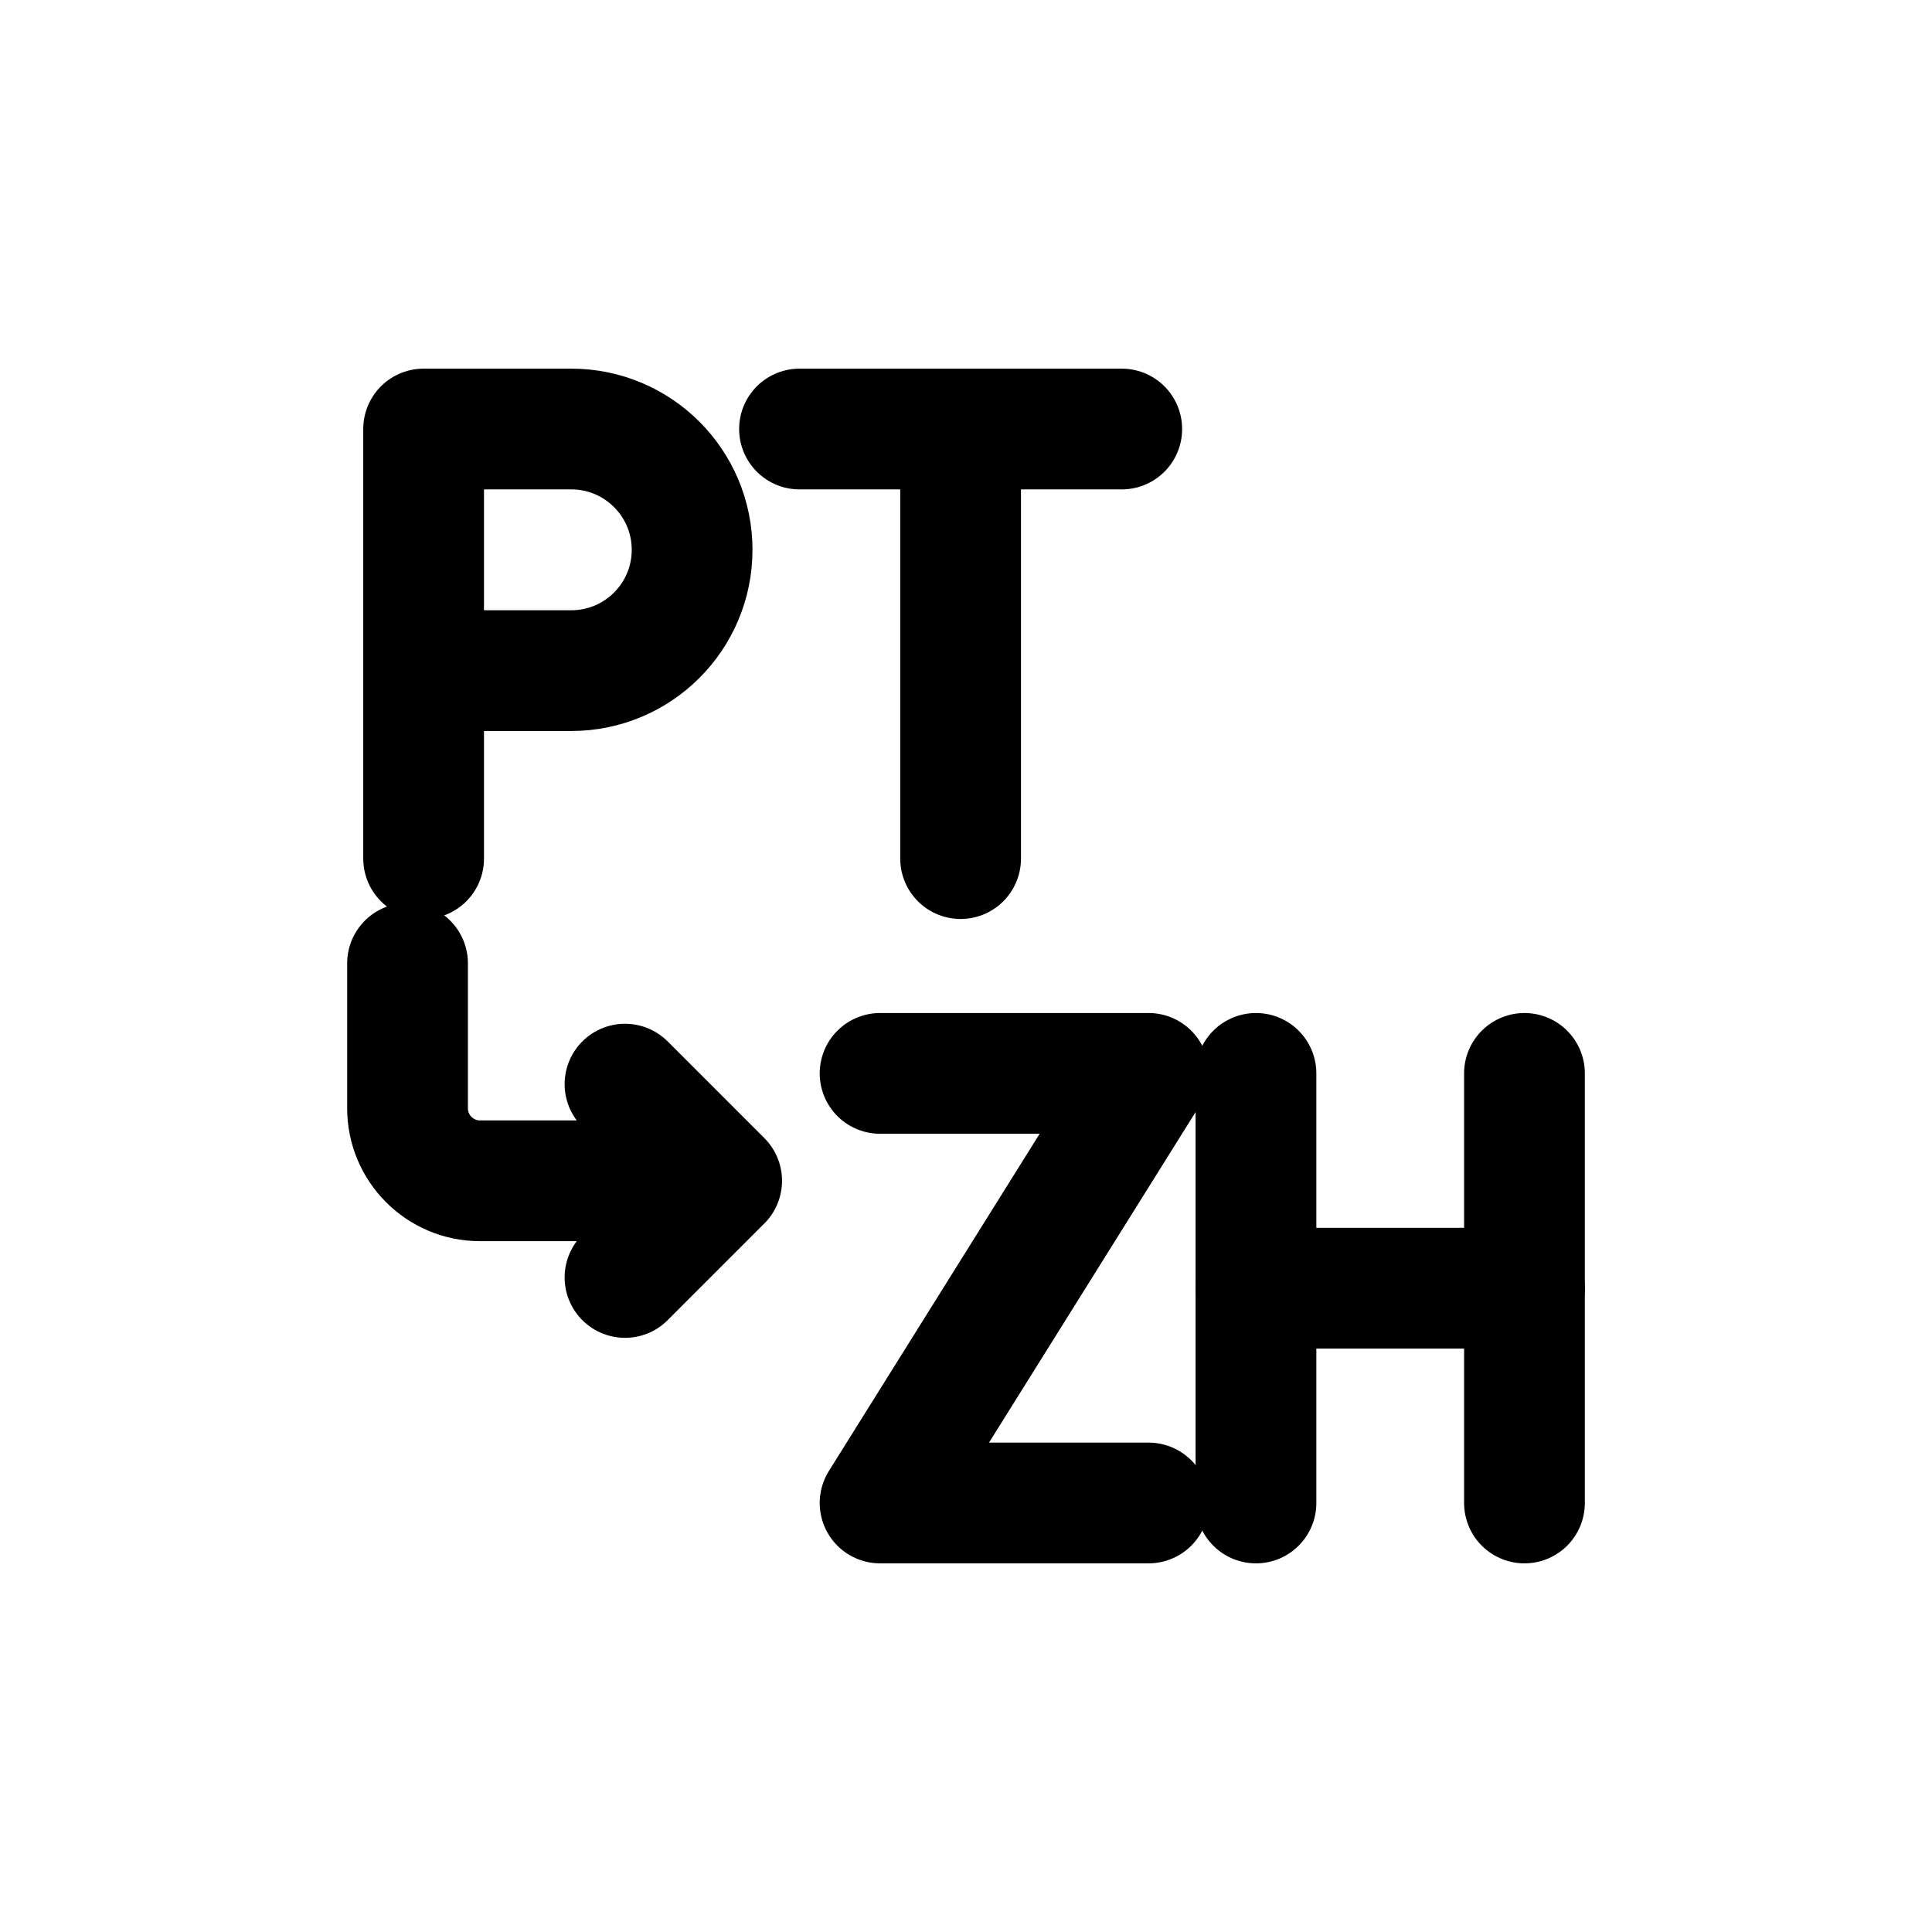
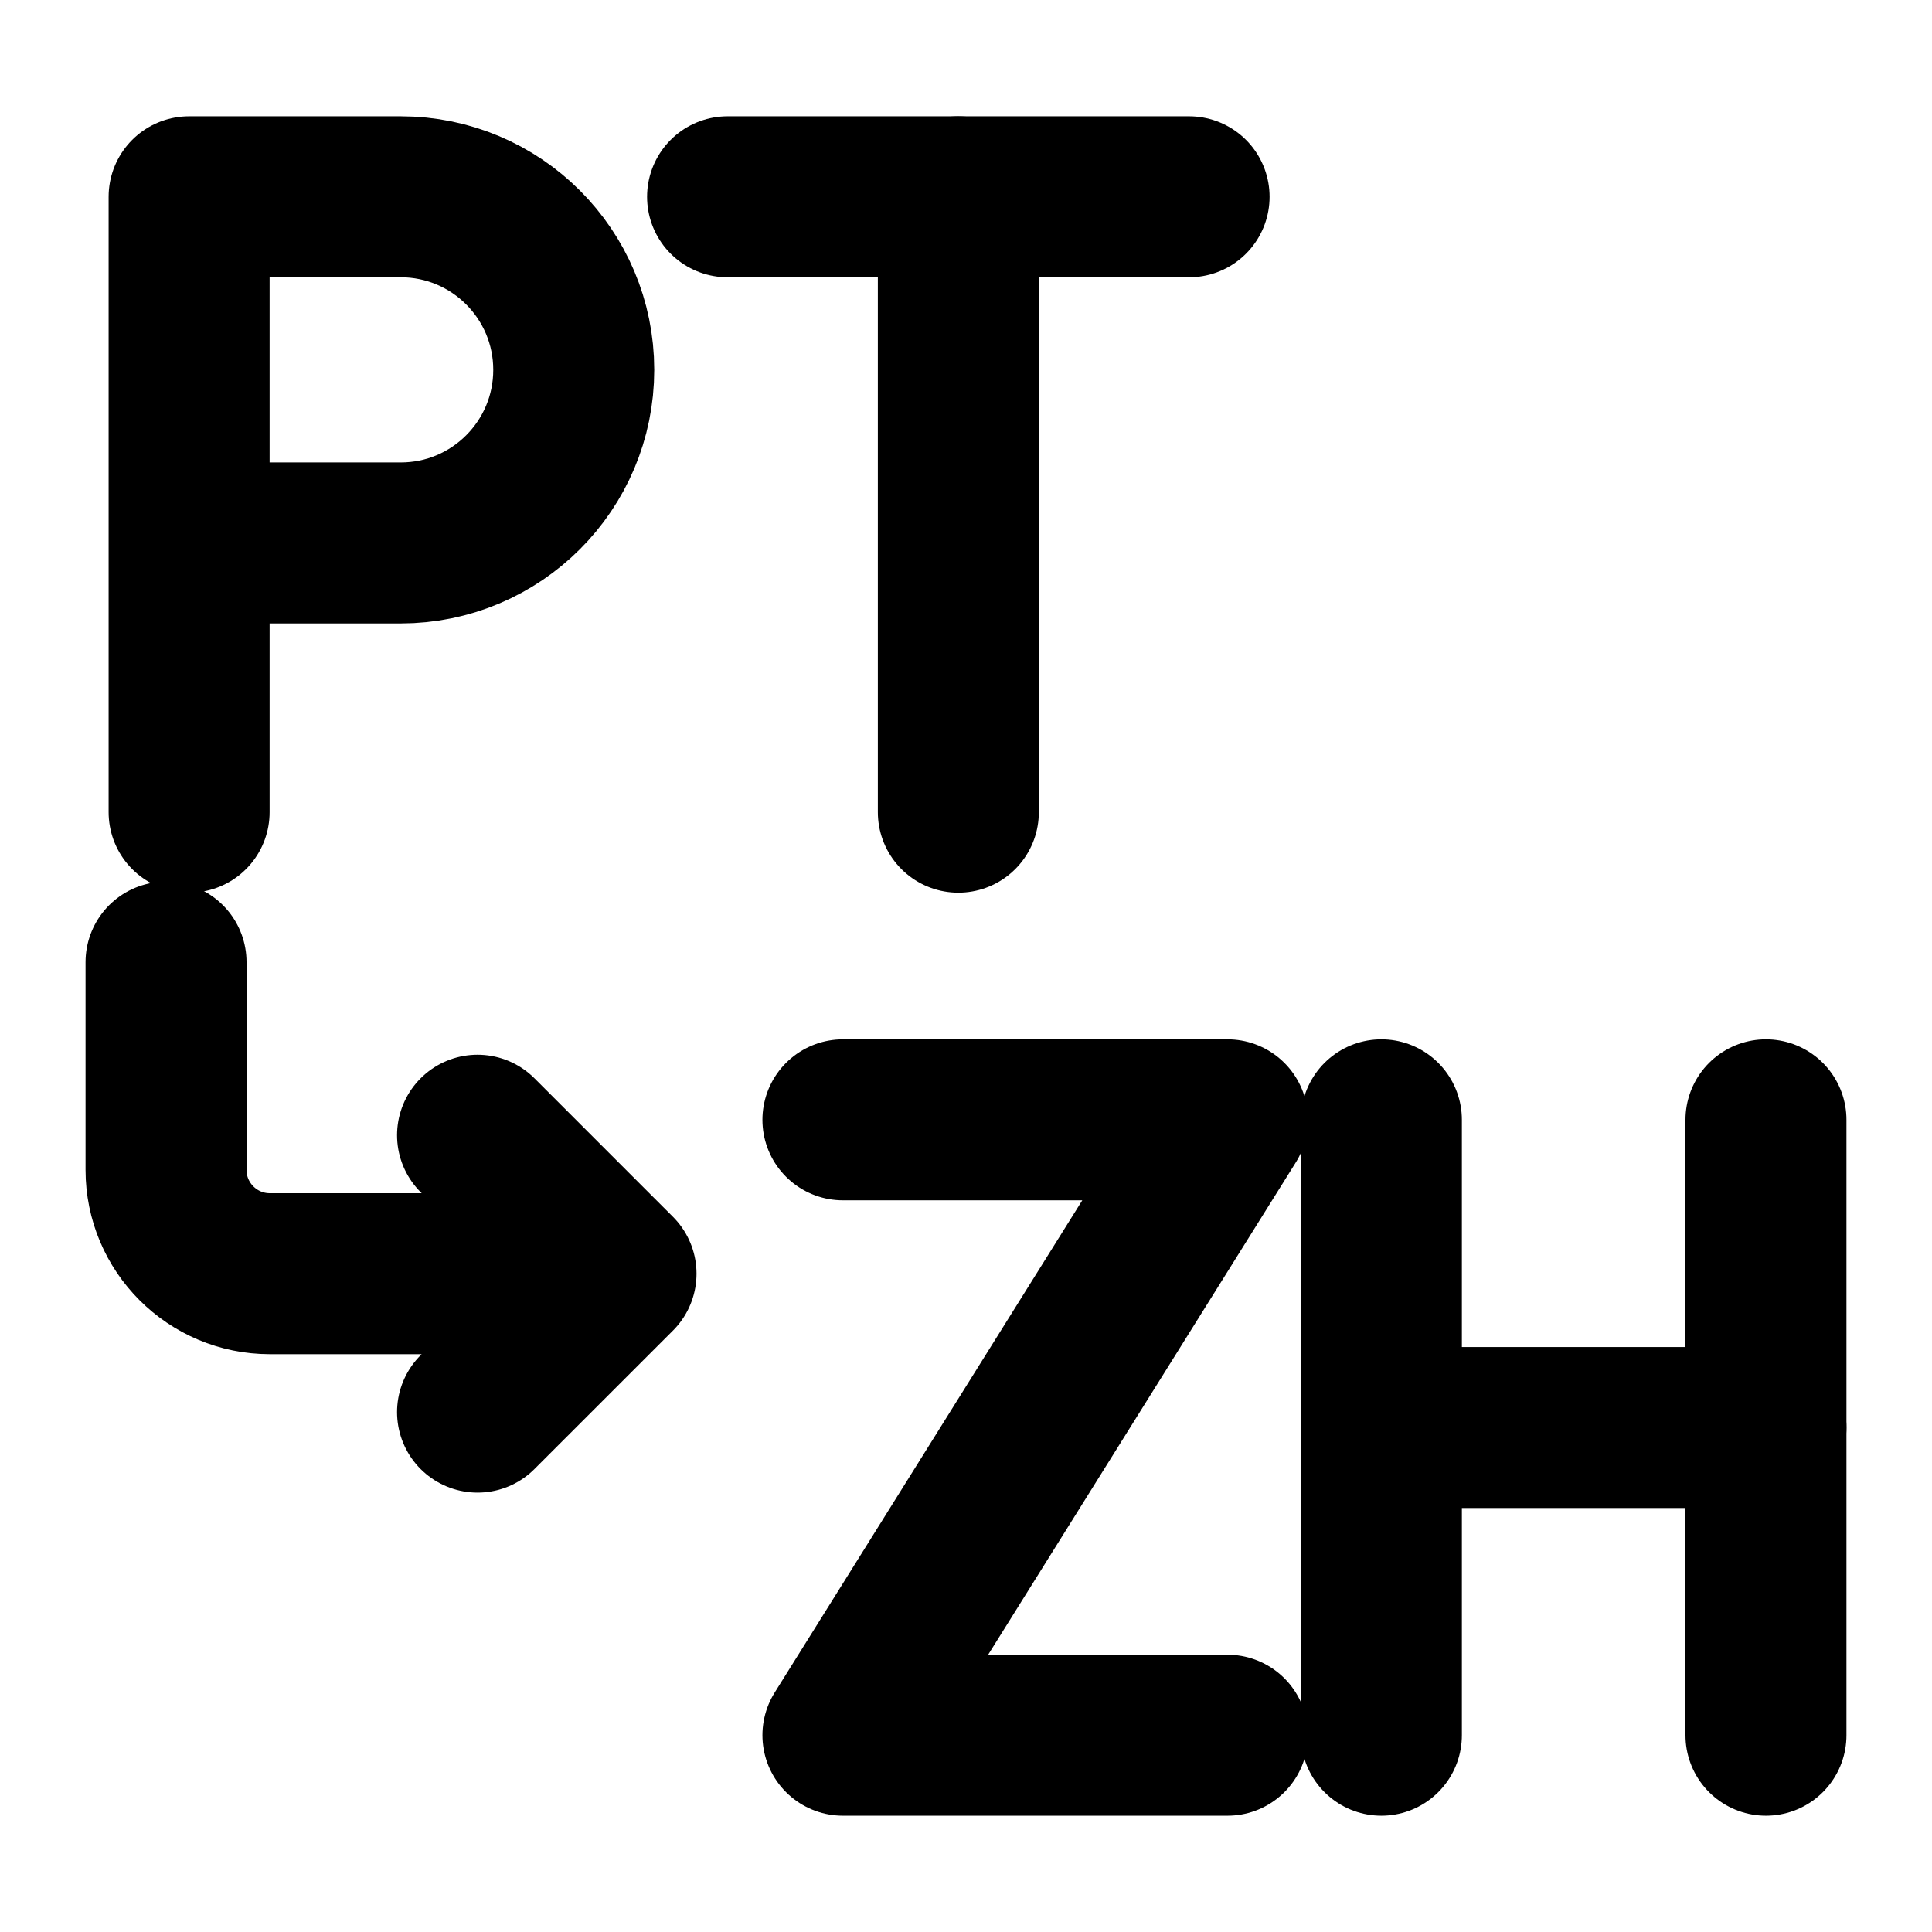
- <svg xmlns="http://www.w3.org/2000/svg" viewBox="-5 -5 34 34" width="96" height="96" fill="none" stroke="#000000" stroke-width="2.125" stroke-linecap="round" stroke-linejoin="round">
-   <path d="M2.455 10.11 V2.55 H5.054 A1.89 1.89 0 0 1 5.054 6.802 H2.455" />
-   <path d="M9.07 2.55 L14.741 2.55" />
-   <path d="M11.905 2.55 L11.905 10.11" />
-   <path d="M10.488 13.89 H15.213 L10.488 21.45 H15.213" />
-   <path d="M21.828 13.89 L21.828 21.45" />
-   <path d="M17.103 17.67 L21.828 17.67" />
-   <path d="M17.103 13.89 L17.103 21.45" />
-   <path d="M2.172 11.953 V14.504 A1.276 1.276 0 0 0 3.448 15.78 H7.7 L5.999 14.079 M5.999 17.481 L7.7 15.78" />
+ <svg xmlns="http://www.w3.org/2000/svg" viewBox="-5 -5 34 34" width="96" height="96" fill="none" stroke="#000000" stroke-width="2.833" stroke-linecap="round" stroke-linejoin="round">
+   <path d="M-1.672 9.293 V-1.537 H2.051 A2.707 2.707 0 0 1 2.051 4.555 H-1.672" />
+   <path d="M7.804 -1.537 L15.926 -1.537" />
+   <path d="M11.865 -1.537 L11.865 9.293" />
+   <path d="M9.834 14.707 H16.602 L9.834 25.537 H16.602" />
+   <path d="M26.078 14.707 L26.078 25.537" />
+   <path d="M19.31 20.122 L26.078 20.122" />
+   <path d="M19.31 14.707 L19.31 25.537" />
+   <path d="M-2.078 11.932 V15.587 A1.827 1.827 0 0 0 -0.251 17.415 H5.841 L3.404 14.978 M3.404 19.851 L5.841 17.415" />
</svg>
